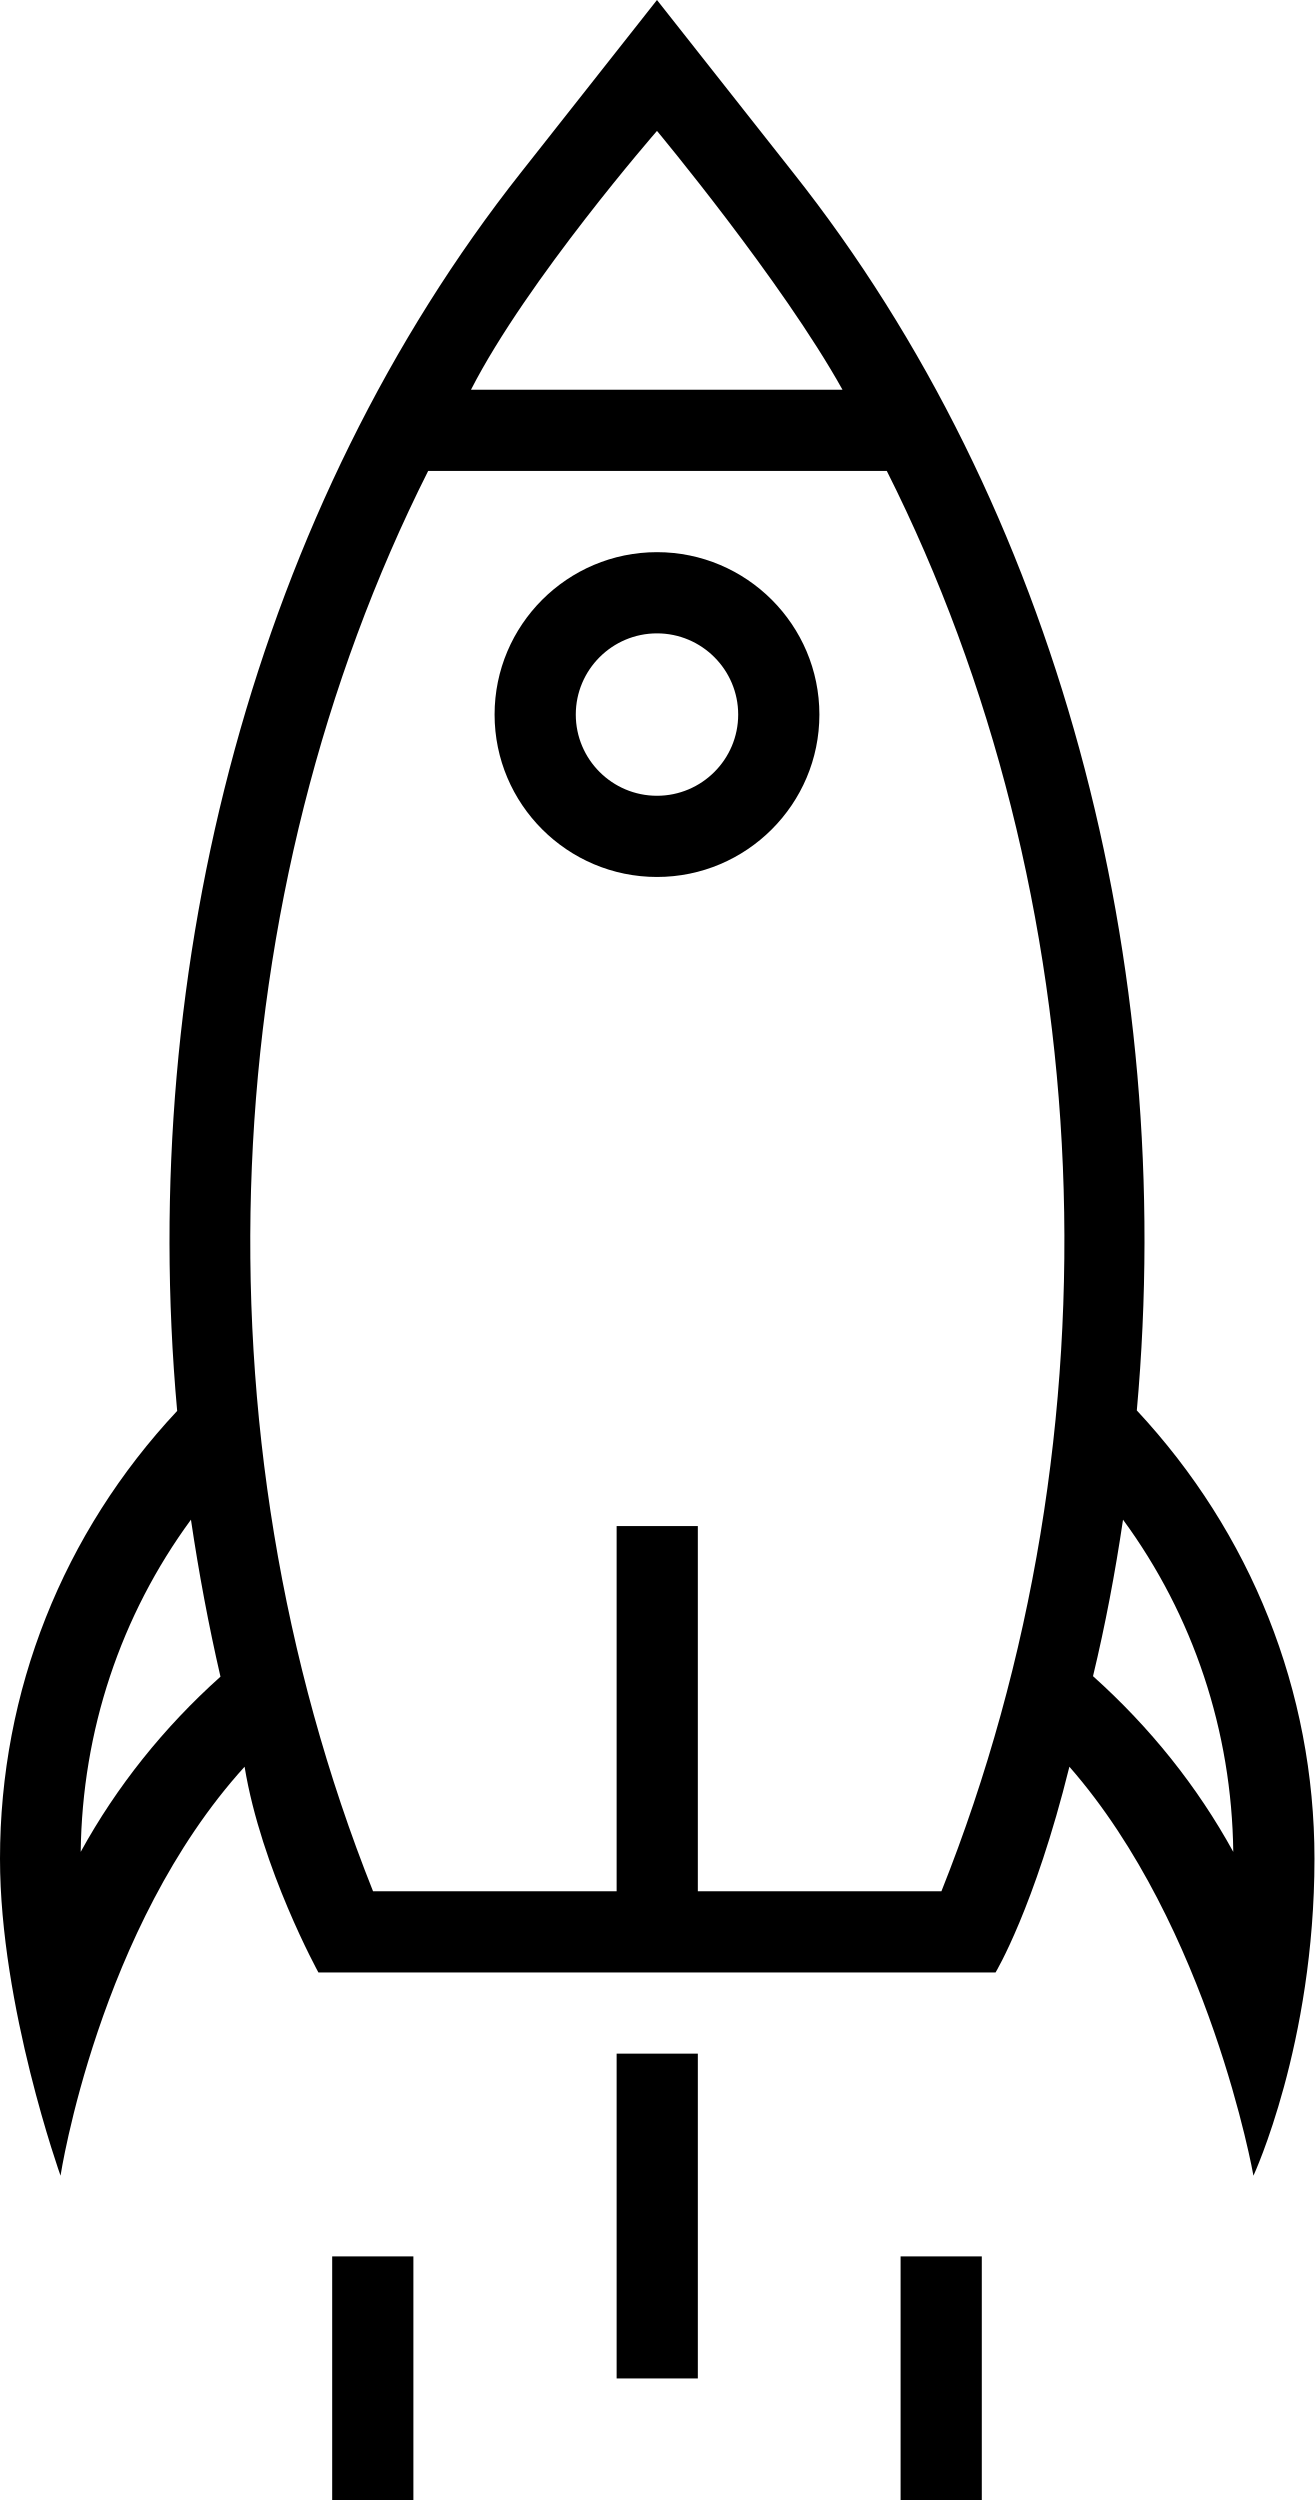
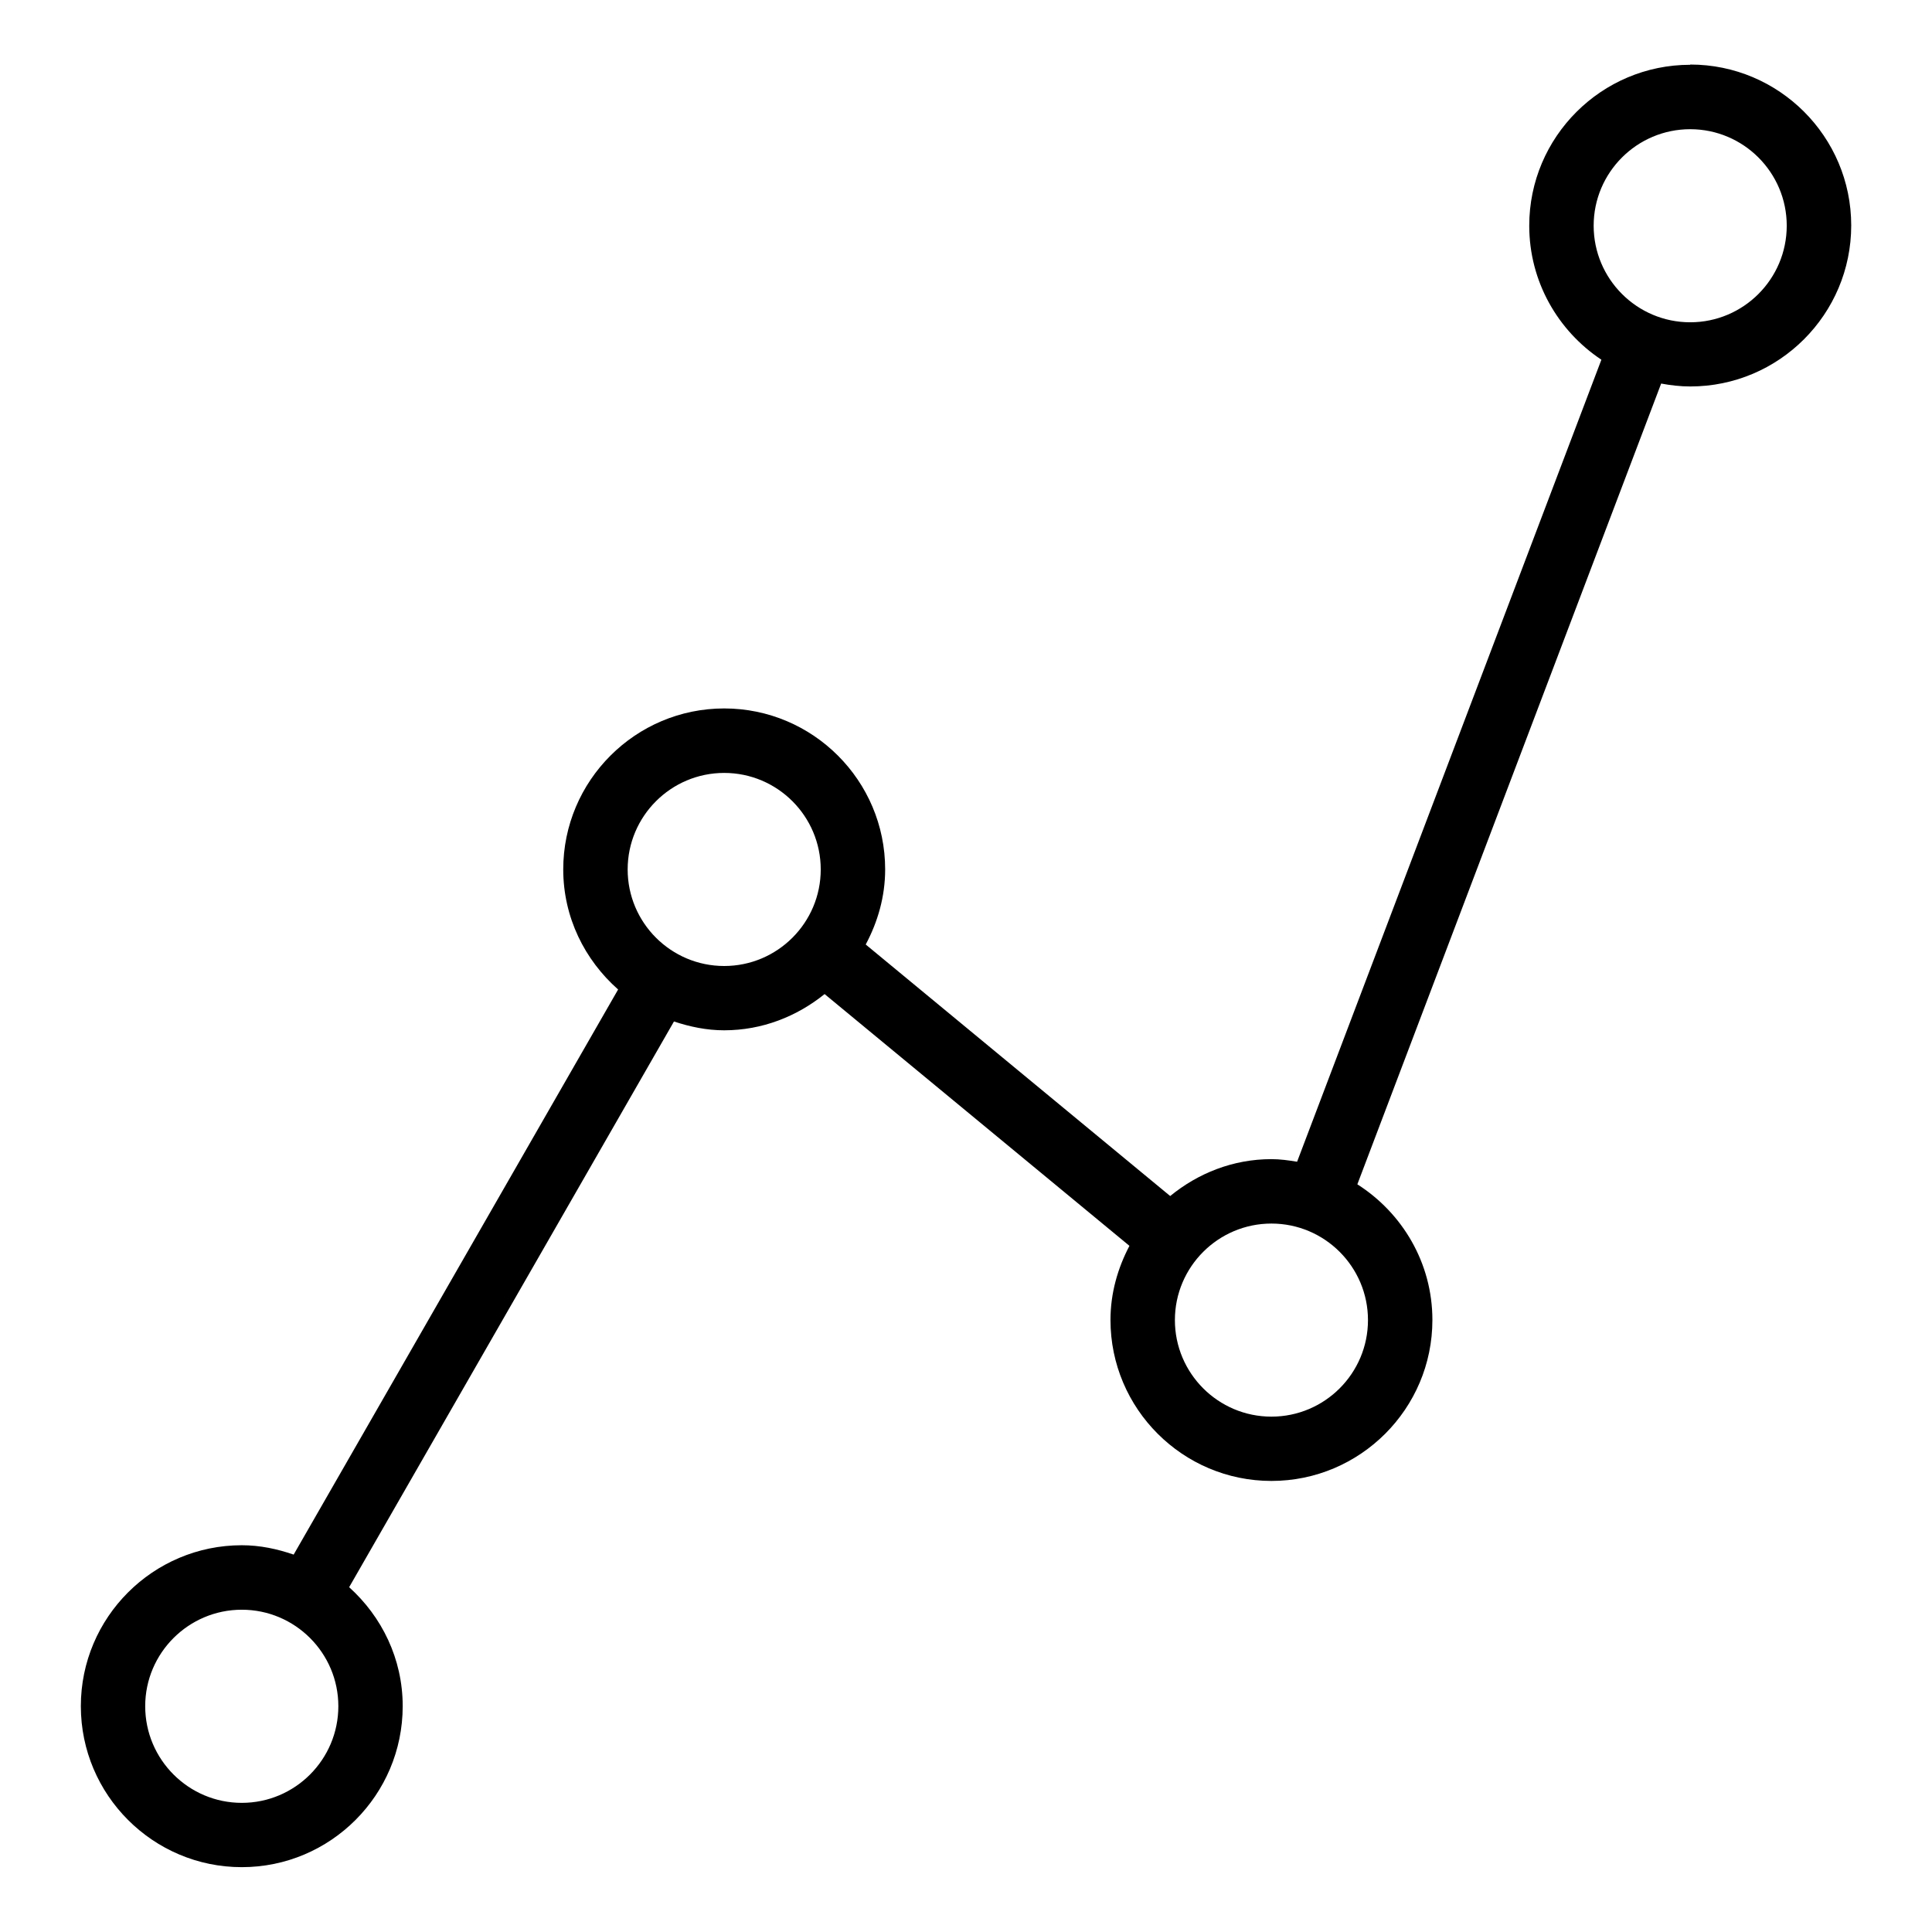
- <svg xmlns="http://www.w3.org/2000/svg" version="1.1" id="Layer_1" x="0px" y="0px" viewBox="0 0 267.1 508" style="enable-background:new 0 0 267.1 508;" xml:space="preserve">
-   <g>
-     <path d="M231,286.6c8.2-90.9-16-183.6-69.9-251.6L133.5,0l-27.6,35C52.1,103.1,27.8,195.8,36,286.7c-23.2,24.8-36,56.9-36,91   c0,30,12.3,64.4,12.3,64.4S20,391.7,49.7,359c3.4,20.7,15,41.8,15,41.8h137.6c0,0,7.9-13.1,15-41.8c28.5,32.6,37.4,83.1,37.4,83.1   s12.4-26.7,12.4-64.4C267.1,343.6,254.2,311.5,231,286.6z M16.4,376.3c0.3-24.6,8.1-48,22.4-67.5c1.6,10.8,3.6,21.5,6,31.9   C33.3,351,23.7,363,16.4,376.3z M133.5,26.6c0,0,25.4,30.5,37.7,52.6H95.7C107.1,56.9,133.5,26.6,133.5,26.6z M191.3,384.3h-49.5   v-74.2h-16.5v74.2H75.8C38.4,290.5,43.8,181.6,87,95.7h93.2C223.4,181.6,228.7,290.5,191.3,384.3z M222.1,340.6   c2.5-10.4,4.5-21,6.1-31.8c14.3,19.5,22.1,42.9,22.4,67.5C243.3,363,233.7,351,222.1,340.6z" />
-     <path d="M133.5,112.2c-18.2,0-33,14.8-33,33s14.8,33,33,33s33-14.8,33-33S151.7,112.2,133.5,112.2z M133.5,161.7   c-9.1,0-16.5-7.4-16.5-16.5s7.4-16.5,16.5-16.5s16.5,7.4,16.5,16.5S142.6,161.7,133.5,161.7z" />
-     <rect x="125.3" y="417.3" width="16.5" height="66" />
-     <rect x="183" y="458.5" width="16.5" height="49.5" />
-     <rect x="67.5" y="458.5" width="16.5" height="49.5" />
-   </g>
+ <svg xmlns="http://www.w3.org/2000/svg" width="800px" height="800px" viewBox="0 0 32 32" version="1.1">
+   <g id="icomoon-ignore">
+ </g>
+   <path d="M27.995 1.073c-1.47 0-2.666 1.195-2.666 2.665 0 0.926 0.476 1.742 1.195 2.22l-5.040 13.284c-0.14-0.023-0.28-0.043-0.425-0.043-0.639 0-1.218 0.235-1.677 0.611l-5.043-4.166c0.199-0.373 0.322-0.792 0.322-1.244 0-1.47-1.196-2.666-2.666-2.666s-2.666 1.196-2.666 2.666c0 0.794 0.356 1.501 0.909 1.989l-5.374 9.36c-0.271-0.093-0.556-0.155-0.859-0.155-1.47 0-2.666 1.195-2.666 2.665 0 1.471 1.196 2.667 2.666 2.667s2.665-1.196 2.665-2.667c0-0.784-0.346-1.482-0.887-1.97l5.38-9.37c0.263 0.087 0.539 0.146 0.831 0.146 0.633 0 1.206-0.231 1.664-0.6l5.049 4.17c-0.194 0.37-0.314 0.783-0.314 1.228 0 1.47 1.196 2.666 2.666 2.666s2.666-1.196 2.666-2.666c0-0.946-0.499-1.773-1.243-2.247l5.032-13.263c0.157 0.029 0.317 0.048 0.482 0.048 1.47 0 2.666-1.196 2.666-2.667s-1.196-2.665-2.666-2.665zM4.005 29.861c-0.882 0-1.6-0.718-1.6-1.601 0-0.881 0.718-1.598 1.6-1.598s1.599 0.717 1.599 1.598c0 0.883-0.717 1.601-1.599 1.601zM11.995 16c-0.882 0-1.599-0.717-1.599-1.599s0.717-1.599 1.599-1.599 1.599 0.717 1.599 1.599-0.717 1.599-1.599 1.599zM21.059 23.464c-0.882 0-1.599-0.717-1.599-1.599s0.717-1.599 1.599-1.599 1.599 0.717 1.599 1.599c0 0.882-0.717 1.599-1.599 1.599zM27.995 5.338c-0.882 0-1.599-0.718-1.599-1.6 0-0.881 0.717-1.598 1.599-1.598s1.599 0.717 1.599 1.598c0 0.883-0.717 1.6-1.599 1.6z" fill="#000000">
+ 
+ </path>
</svg>
